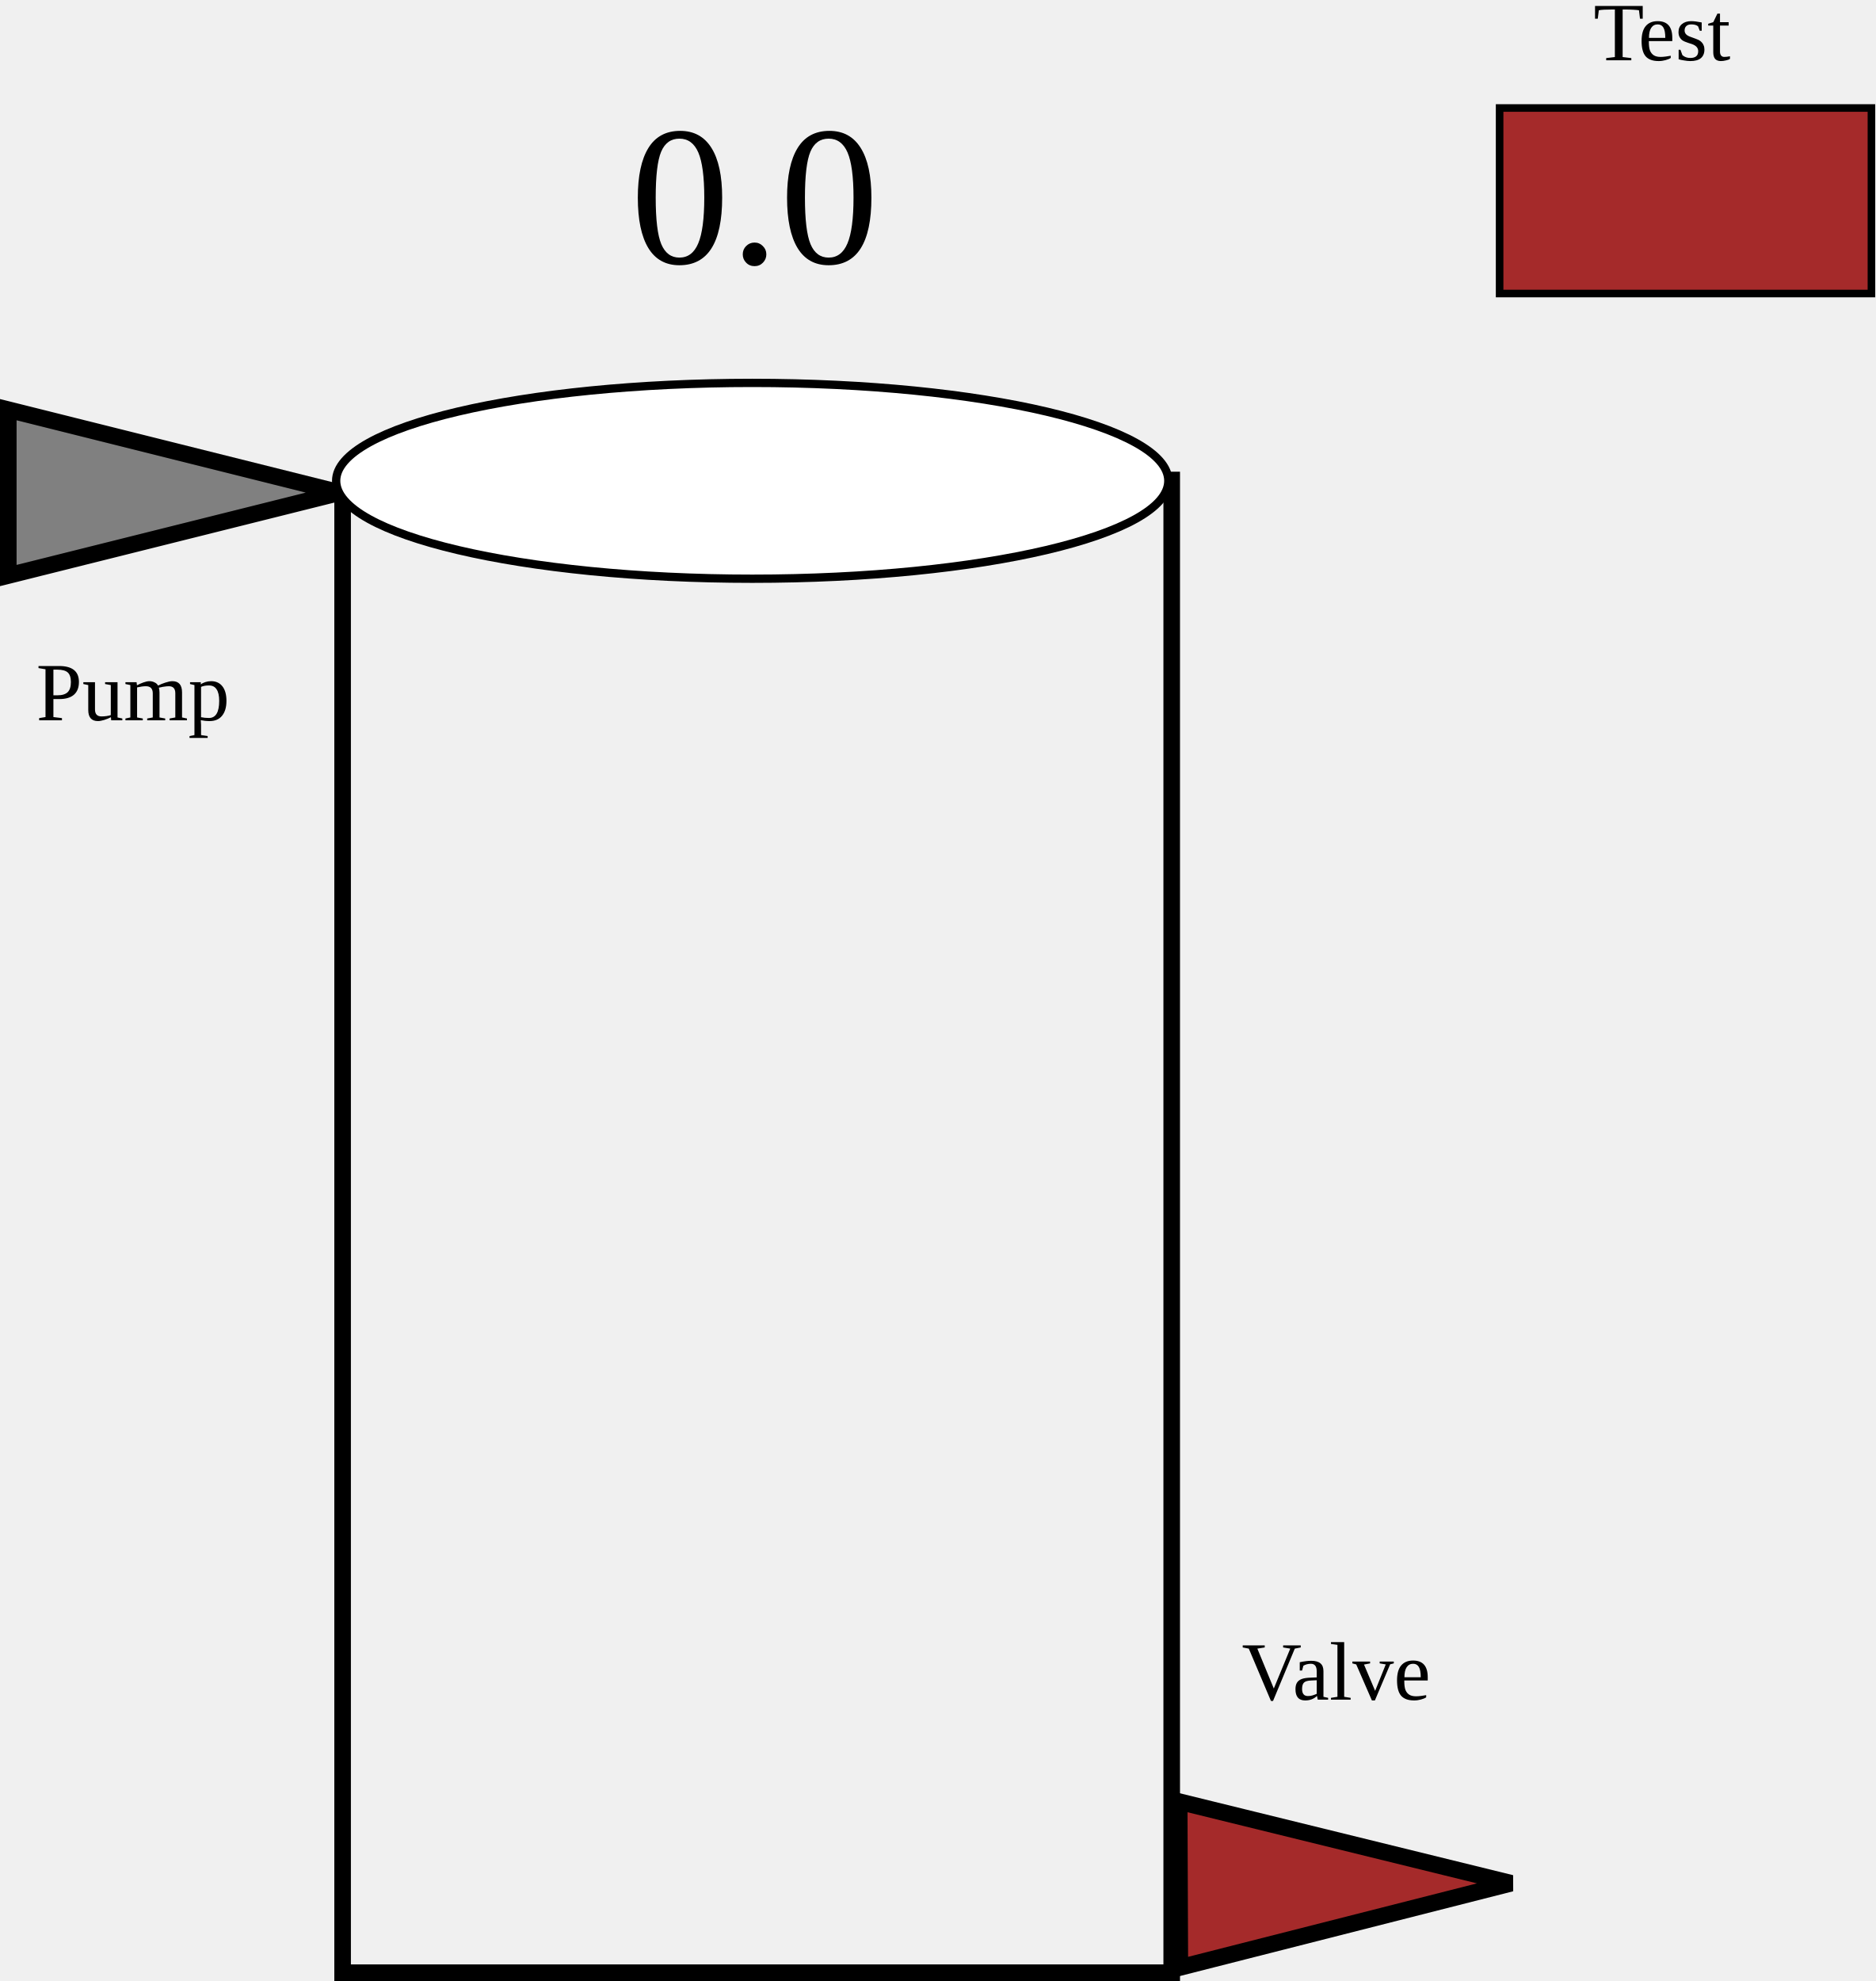
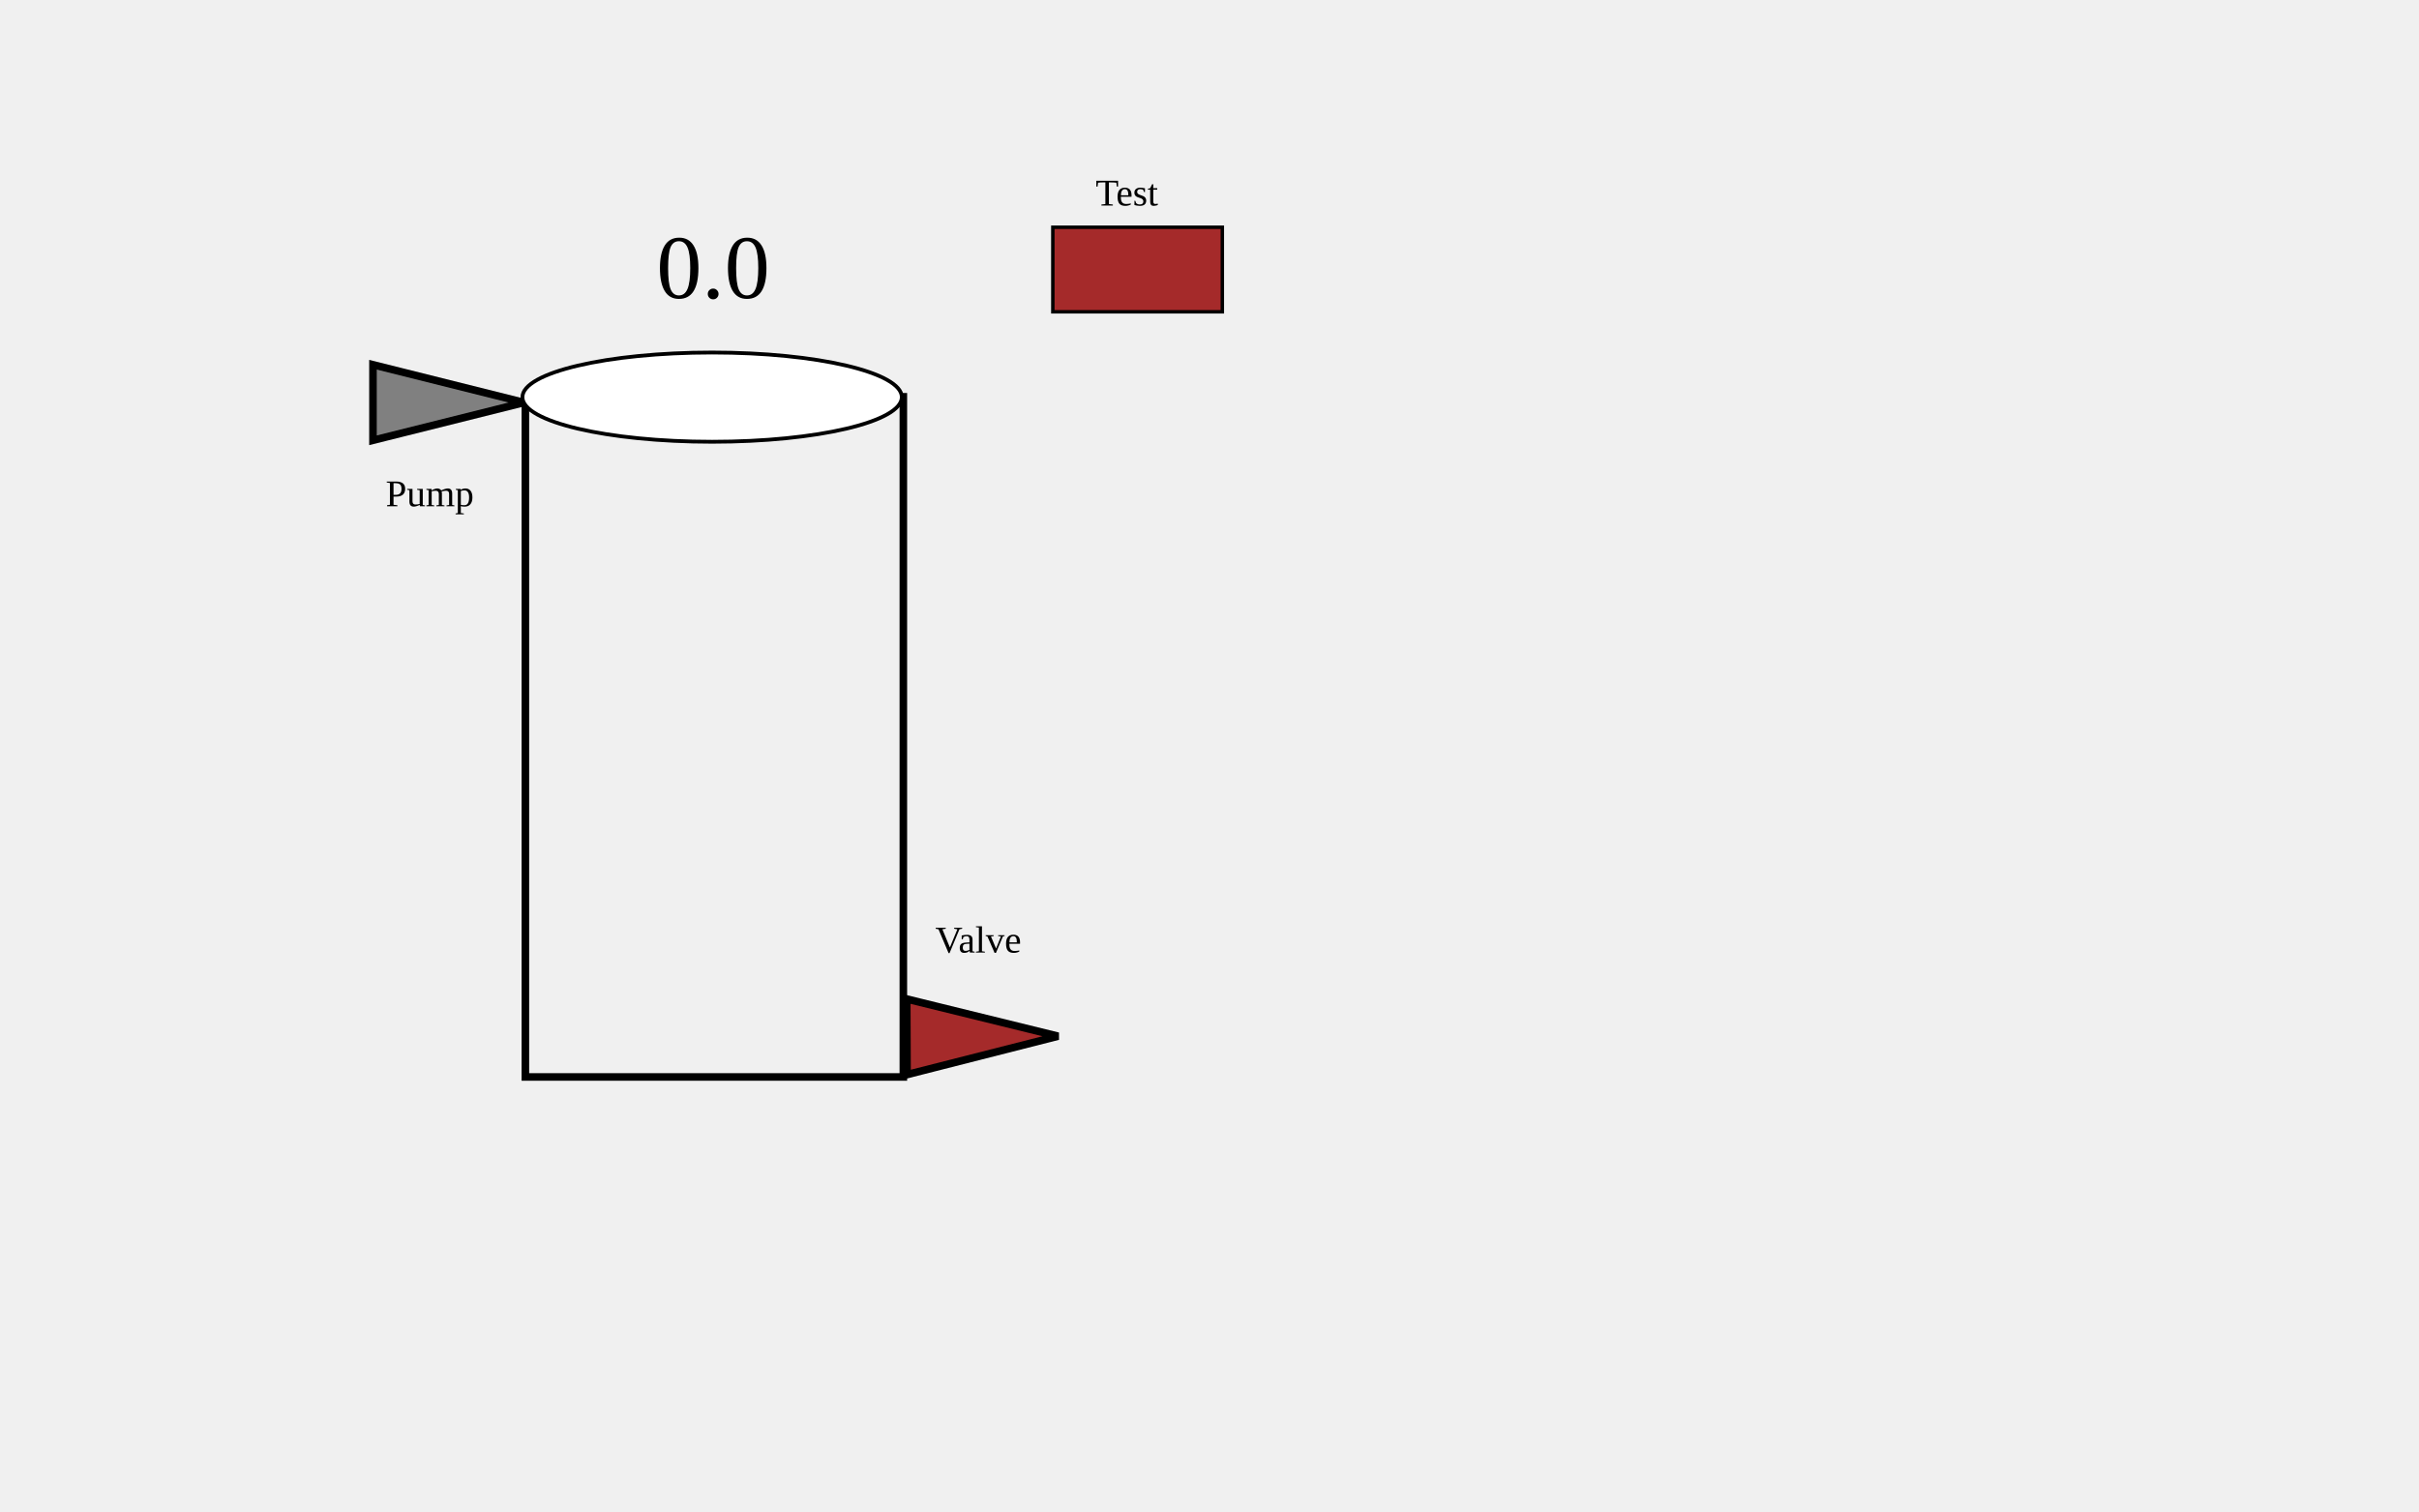
- <svg xmlns="http://www.w3.org/2000/svg" id="tank" width="226.175" height="238.882" version="1.1">
+ <svg xmlns="http://www.w3.org/2000/svg" id="tank" width="640" height="400" version="1.1">
  <defs id="defs2" />
-   <rect x="41.323" y="57.882" width="100" height="180" stroke="#000000" fill="none" stroke-width="2" id="rect1" />
-   <rect id="tank_fill" x="41.323" y="57.882" width="180" height="0" fill="#0000ff" data-datapoint="WaterTank@TANK" data-animation="fill_level" />
-   <text id="tank_level_text" x="91.007" y="31.75" font-size="24px" text-anchor="middle" fill="#000000" data-datapoint="WaterTank@TANK" data-animation="level_text">0.0</text>
-   <polygon id="pump" points="60,210 100,200 60,190 " fill="#808080" stroke="#000000" stroke-width="2" data-datapoint="WaterTank@PUMP" data-animation="toggle_opened_closed" command-datapoint="WaterTank@PUMP_CMD" command-value="TOGGLE" transform="translate(-59,-140.599)" />
-   <text x="16.032" y="86.861" font-size="10px" text-anchor="middle" id="text1">Pump</text>
-   <polygon id="door" points="340,210 300,200 340,190 " fill="#a52a2a" stroke="#000000" stroke-width="2" data-datapoint="WaterTank@DOOR" data-animation="toggle_opened_closed" command-datapoint="WaterTank@DOOR_CMD" command-value="TOGGLE" transform="rotate(179.7698,241.1048,213.4281)" />
-   <text x="162.411" y="204.958" font-size="10px" text-anchor="middle" id="text2">
-     <tspan id="tspan1" x="162.411" y="204.958">Valve</tspan>
-     <tspan id="tspan2" x="162.411" y="217.458" />
+   <rect x="139" y="105" width="100" height="180" stroke="#000000" fill="none" stroke-width="2" id="rect1" />
+   <rect id="tank_fill" x="139" y="105" width="100" height="0" fill="blue" data-datapoint="WaterTank@TANK" data-animation="fill_level" />
+   <text id="tank_level_text" x="188.684" y="78.868" font-size="24px" text-anchor="middle" fill="#000000" data-datapoint="WaterTank@TANK" data-animation="level_text">0.0</text>
+   <polygon id="pump" points="60,190 60,210 100,200 " fill="#808080" stroke="#000000" stroke-width="2" data-datapoint="WaterTank@PUMP" data-animation="toggle_opened_closed" command-datapoint="WaterTank@PUMP_CMD" command-value="TOGGLE" transform="translate(38.67651,-93.48094)" />
+   <text x="113.708" y="133.979" font-size="10px" text-anchor="middle" id="text1">Pump</text>
+   <polygon id="door" points="340,190 340,210 300,200 " fill="#a52a2a" stroke="#000000" stroke-width="2" data-datapoint="WaterTank@DOOR" data-animation="toggle_opened_closed" command-datapoint="WaterTank@DOOR_CMD" command-value="TOGGLE" transform="rotate(179.7698,289.8957,237.0853)" />
+   <text x="260.087" y="252.076" font-size="10px" text-anchor="middle" id="text2">
+     <tspan id="tspan1" x="260.087" y="252.076">Valve</tspan>
+     <tspan id="tspan2" x="260.087" y="264.576" />
  </text>
-   <text x="200.454" y="7.271" font-size="10px" text-anchor="middle" id="text2-5">Test</text>
-   <rect id="test-status" x="180.872" y="13.023" width="44.846" height="22.373" fill="#a52a2a" stroke="#000000" style="stroke-width:0.914" data-datapoint="WaterTank@TEST" data-animation="toggle_start_stop" command-datapoint="WaterTank@TEST_CMD" command-value="TOGGLE" />
-   <ellipse style="fill:#ffffff;stroke:#000000" id="path1" cx="90.729" cy="57.979" rx="50.185" ry="11.808" />
+   <text x="298.131" y="54.389" font-size="10px" text-anchor="middle" id="text2-5">Test</text>
+   <rect id="test-status" x="278.548" y="60.141" width="44.846" height="22.373" fill="#a52a2a" stroke="#000000" style="stroke-width:0.914" data-datapoint="WaterTank@TEST" data-animation="toggle_start_stop" command-datapoint="WaterTank@TEST_CMD" command-value="TOGGLE" />
+   <ellipse style="fill:#ffffff;stroke:#000000" id="path1" cx="188.406" cy="105.097" rx="50.185" ry="11.808" />
</svg>
